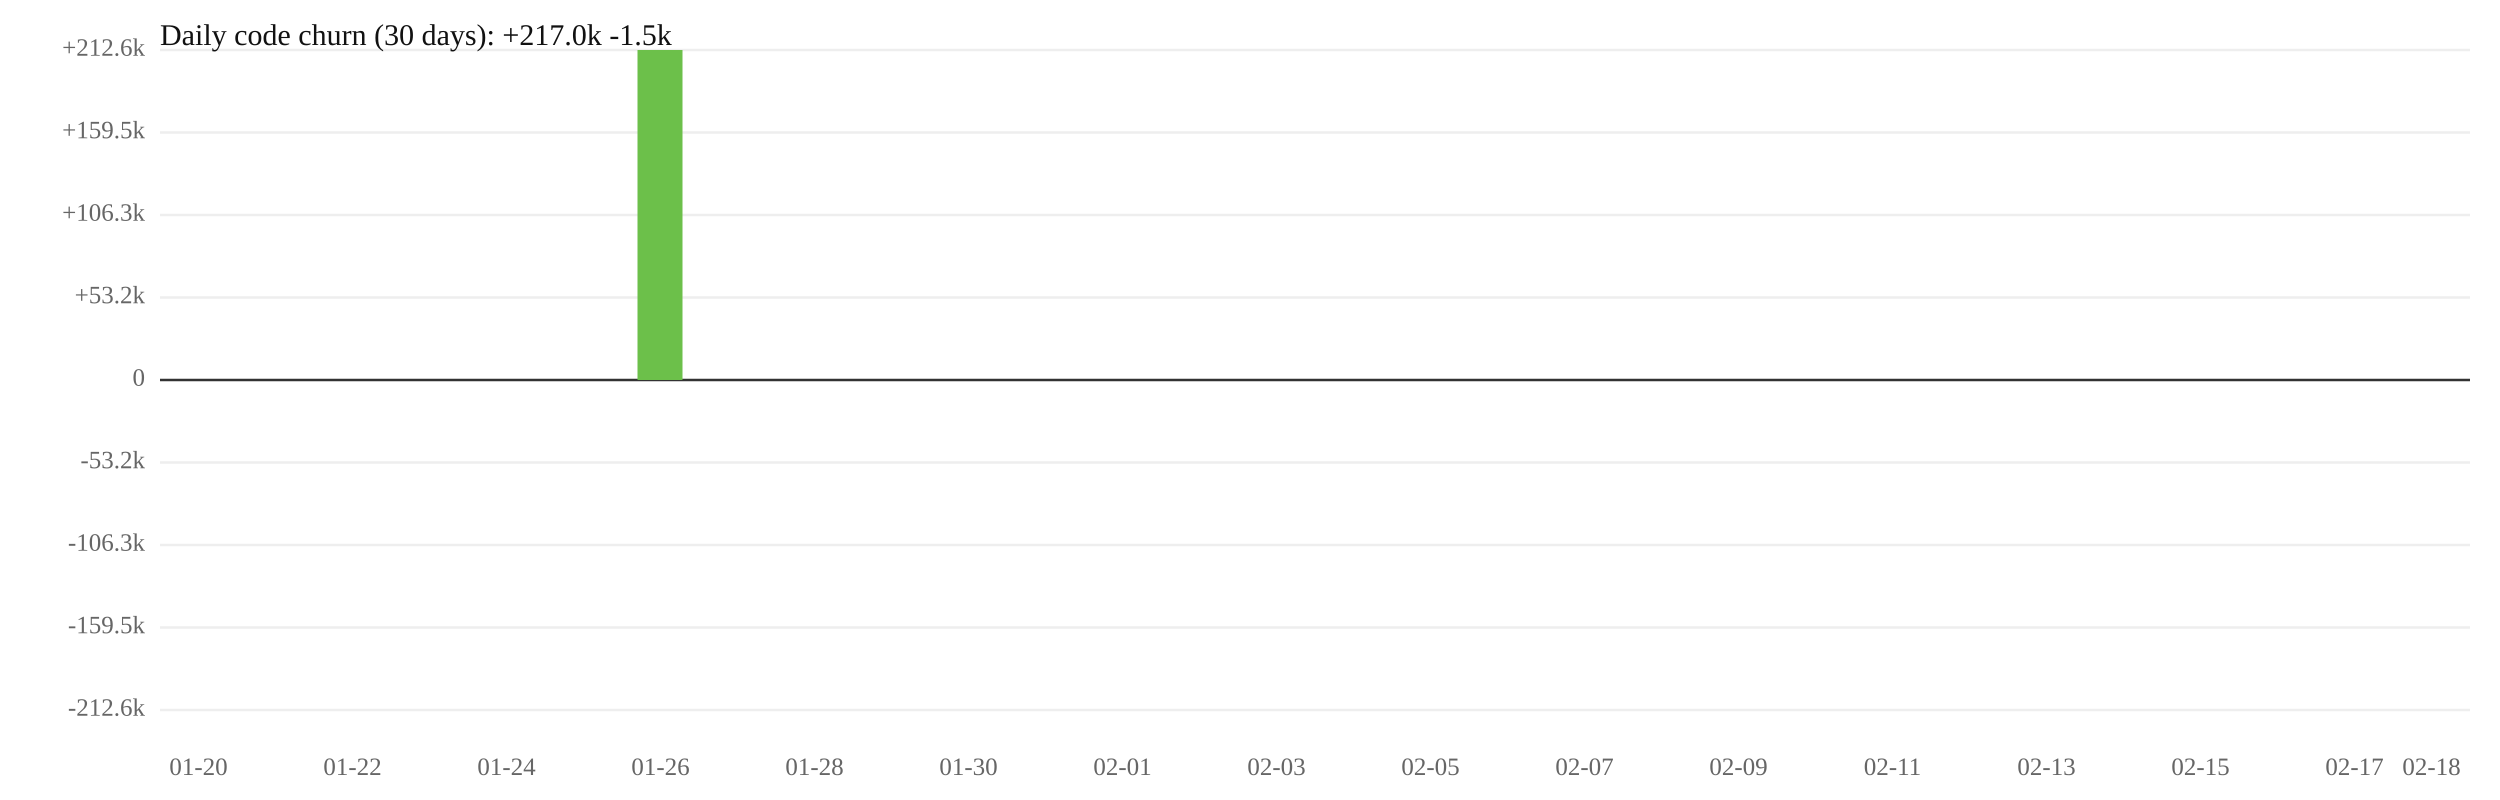
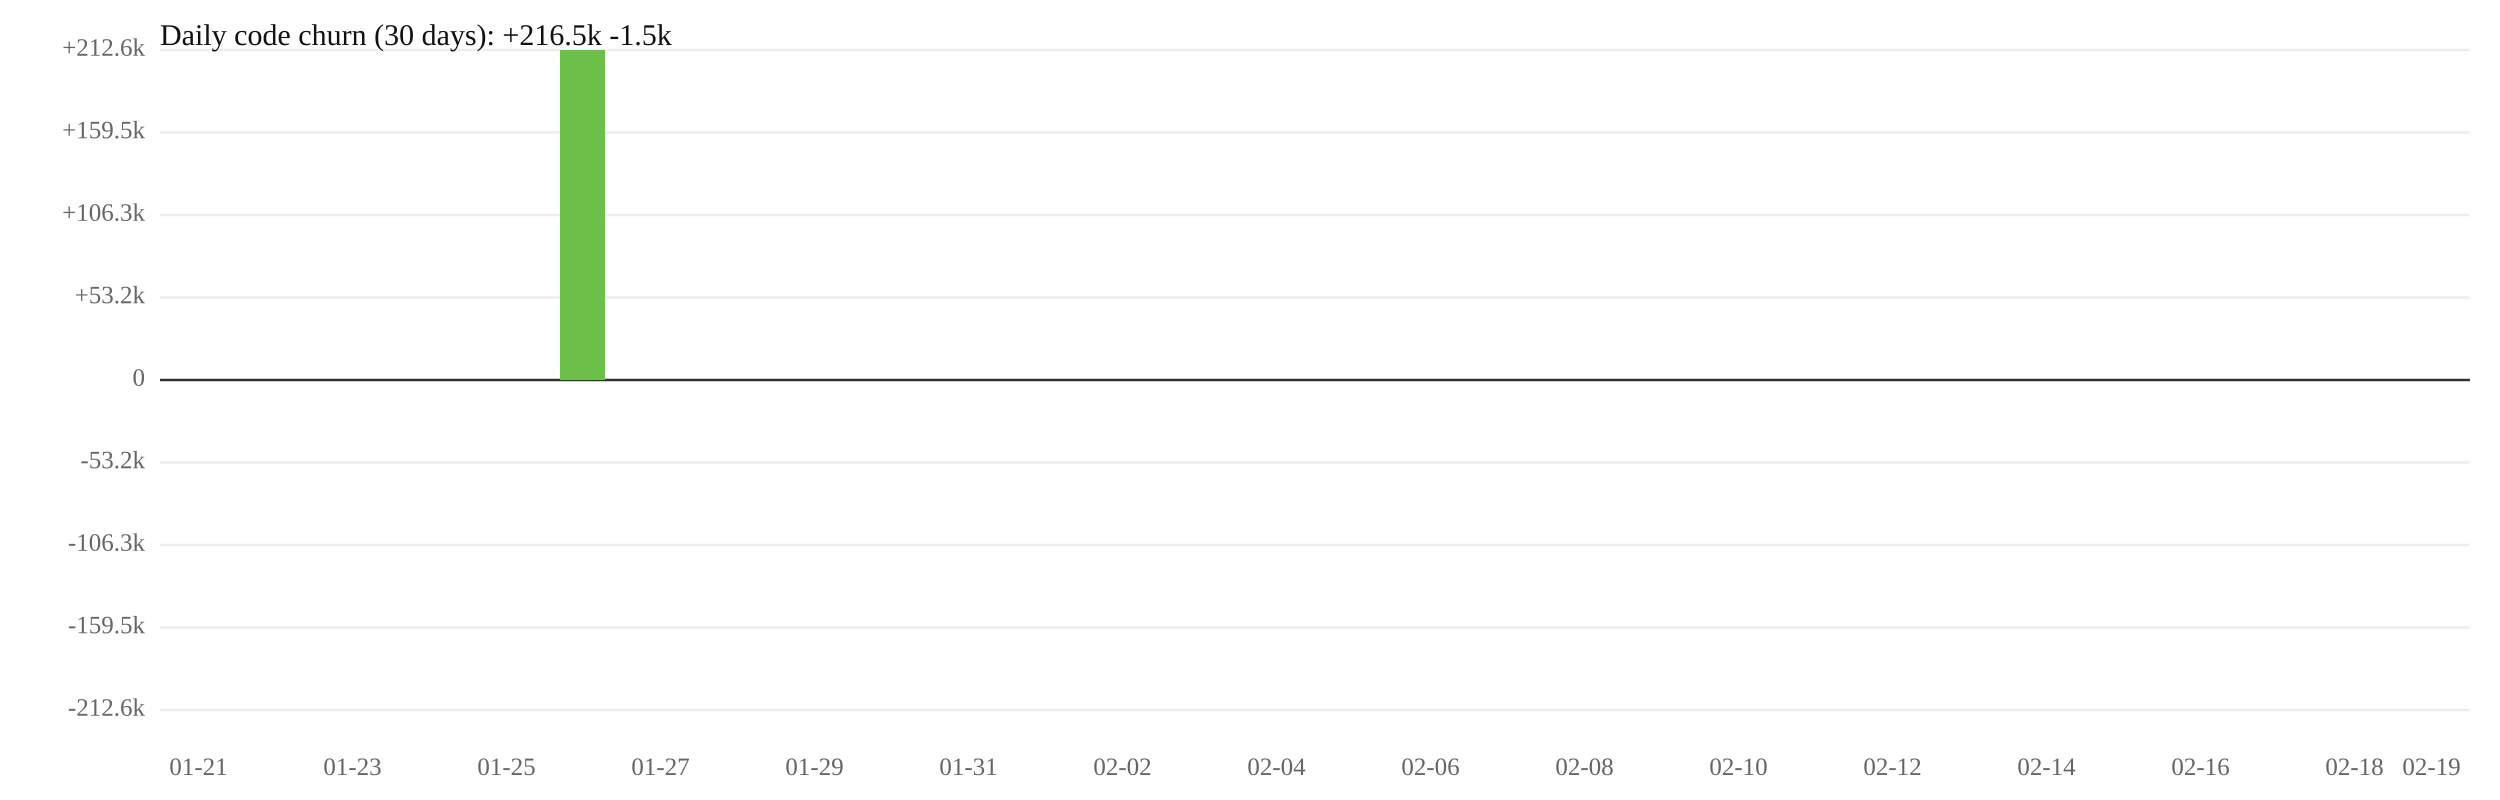
<svg xmlns="http://www.w3.org/2000/svg" width="1000" height="320" viewBox="0 0 1000 320">
  <rect width="100%" height="100%" fill="white" />
  <line x1="64" y1="119" x2="988" y2="119" stroke="#eee" />
  <line x1="64" y1="185" x2="988" y2="185" stroke="#eee" />
  <text x="58" y="119" font-size="10" text-anchor="end" dominant-baseline="middle" fill="#666">+53.2k</text>
  <text x="58" y="185" font-size="10" text-anchor="end" dominant-baseline="middle" fill="#666">-53.2k</text>
  <line x1="64" y1="86" x2="988" y2="86" stroke="#eee" />
  <line x1="64" y1="218" x2="988" y2="218" stroke="#eee" />
  <text x="58" y="86" font-size="10" text-anchor="end" dominant-baseline="middle" fill="#666">+106.3k</text>
  <text x="58" y="218" font-size="10" text-anchor="end" dominant-baseline="middle" fill="#666">-106.3k</text>
  <line x1="64" y1="53" x2="988" y2="53" stroke="#eee" />
  <line x1="64" y1="251" x2="988" y2="251" stroke="#eee" />
  <text x="58" y="53" font-size="10" text-anchor="end" dominant-baseline="middle" fill="#666">+159.5k</text>
  <text x="58" y="251" font-size="10" text-anchor="end" dominant-baseline="middle" fill="#666">-159.5k</text>
  <line x1="64" y1="20" x2="988" y2="20" stroke="#eee" />
  <line x1="64" y1="284" x2="988" y2="284" stroke="#eee" />
  <text x="58" y="20" font-size="10" text-anchor="end" dominant-baseline="middle" fill="#666">+212.6k</text>
  <text x="58" y="284" font-size="10" text-anchor="end" dominant-baseline="middle" fill="#666">-212.6k</text>
  <line x1="64" y1="152" x2="988" y2="152" stroke="#333" />
  <text x="58" y="152" font-size="10" text-anchor="end" dominant-baseline="middle" fill="#666">0</text>
-   <rect x="255" y="20" width="18" height="132" fill="#6cc04a" />
-   <text x="79.4" y="310" font-size="10" text-anchor="middle" fill="#666">01-20</text>
-   <text x="141.0" y="310" font-size="10" text-anchor="middle" fill="#666">01-22</text>
-   <text x="202.6" y="310" font-size="10" text-anchor="middle" fill="#666">01-24</text>
-   <text x="264.2" y="310" font-size="10" text-anchor="middle" fill="#666">01-26</text>
-   <text x="325.8" y="310" font-size="10" text-anchor="middle" fill="#666">01-28</text>
-   <text x="387.4" y="310" font-size="10" text-anchor="middle" fill="#666">01-30</text>
-   <text x="449.0" y="310" font-size="10" text-anchor="middle" fill="#666">02-01</text>
-   <text x="510.6" y="310" font-size="10" text-anchor="middle" fill="#666">02-03</text>
-   <text x="572.2" y="310" font-size="10" text-anchor="middle" fill="#666">02-05</text>
-   <text x="633.8" y="310" font-size="10" text-anchor="middle" fill="#666">02-07</text>
-   <text x="695.4" y="310" font-size="10" text-anchor="middle" fill="#666">02-09</text>
-   <text x="757.0" y="310" font-size="10" text-anchor="middle" fill="#666">02-11</text>
-   <text x="818.6" y="310" font-size="10" text-anchor="middle" fill="#666">02-13</text>
-   <text x="880.2" y="310" font-size="10" text-anchor="middle" fill="#666">02-15</text>
-   <text x="941.8" y="310" font-size="10" text-anchor="middle" fill="#666">02-17</text>
-   <text x="972.6" y="310" font-size="10" text-anchor="middle" fill="#666">02-18</text>
-   <text x="64" y="18" font-size="12" fill="#111">Daily code churn (30 days): +217.0k  -1.5k</text>
+   <rect x="224" y="20" width="18" height="132" fill="#6cc04a" />
+   <text x="79.4" y="310" font-size="10" text-anchor="middle" fill="#666">01-21</text>
+   <text x="141.0" y="310" font-size="10" text-anchor="middle" fill="#666">01-23</text>
+   <text x="202.6" y="310" font-size="10" text-anchor="middle" fill="#666">01-25</text>
+   <text x="264.2" y="310" font-size="10" text-anchor="middle" fill="#666">01-27</text>
+   <text x="325.8" y="310" font-size="10" text-anchor="middle" fill="#666">01-29</text>
+   <text x="387.4" y="310" font-size="10" text-anchor="middle" fill="#666">01-31</text>
+   <text x="449.0" y="310" font-size="10" text-anchor="middle" fill="#666">02-02</text>
+   <text x="510.6" y="310" font-size="10" text-anchor="middle" fill="#666">02-04</text>
+   <text x="572.2" y="310" font-size="10" text-anchor="middle" fill="#666">02-06</text>
+   <text x="633.8" y="310" font-size="10" text-anchor="middle" fill="#666">02-08</text>
+   <text x="695.4" y="310" font-size="10" text-anchor="middle" fill="#666">02-10</text>
+   <text x="757.0" y="310" font-size="10" text-anchor="middle" fill="#666">02-12</text>
+   <text x="818.6" y="310" font-size="10" text-anchor="middle" fill="#666">02-14</text>
+   <text x="880.2" y="310" font-size="10" text-anchor="middle" fill="#666">02-16</text>
+   <text x="941.8" y="310" font-size="10" text-anchor="middle" fill="#666">02-18</text>
+   <text x="972.6" y="310" font-size="10" text-anchor="middle" fill="#666">02-19</text>
+   <text x="64" y="18" font-size="12" fill="#111">Daily code churn (30 days): +216.5k  -1.5k</text>
</svg>
